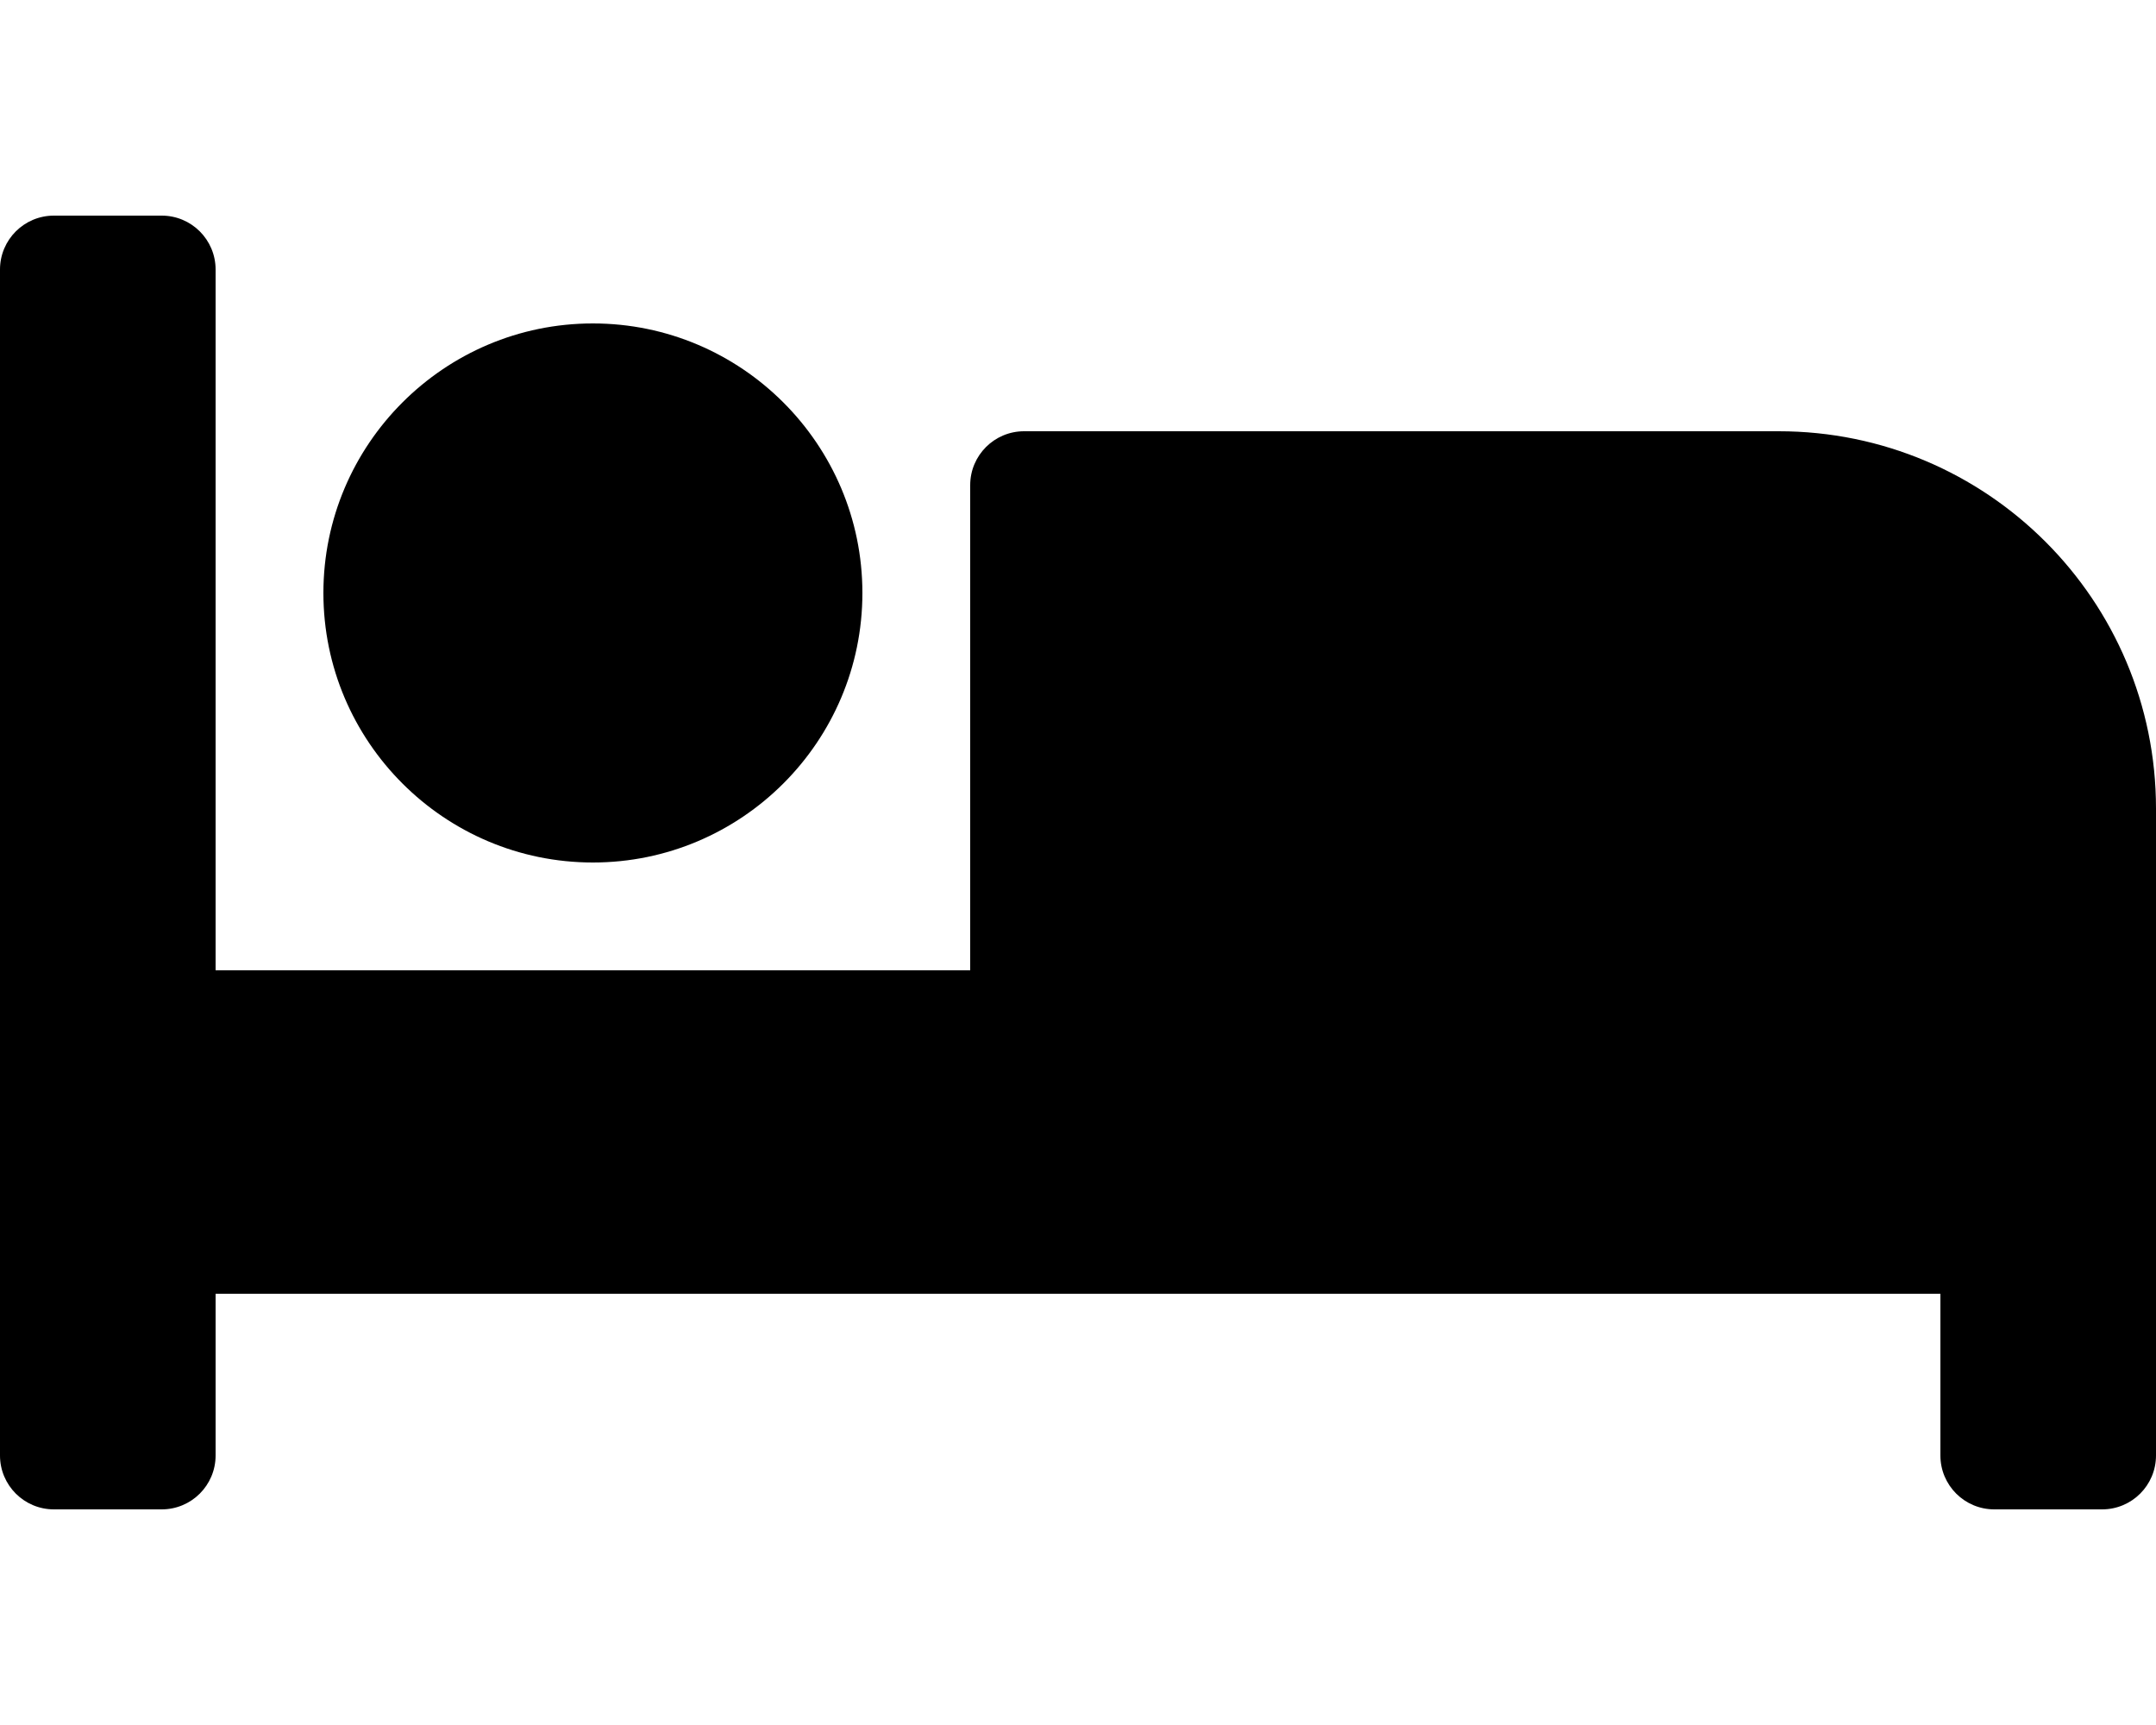
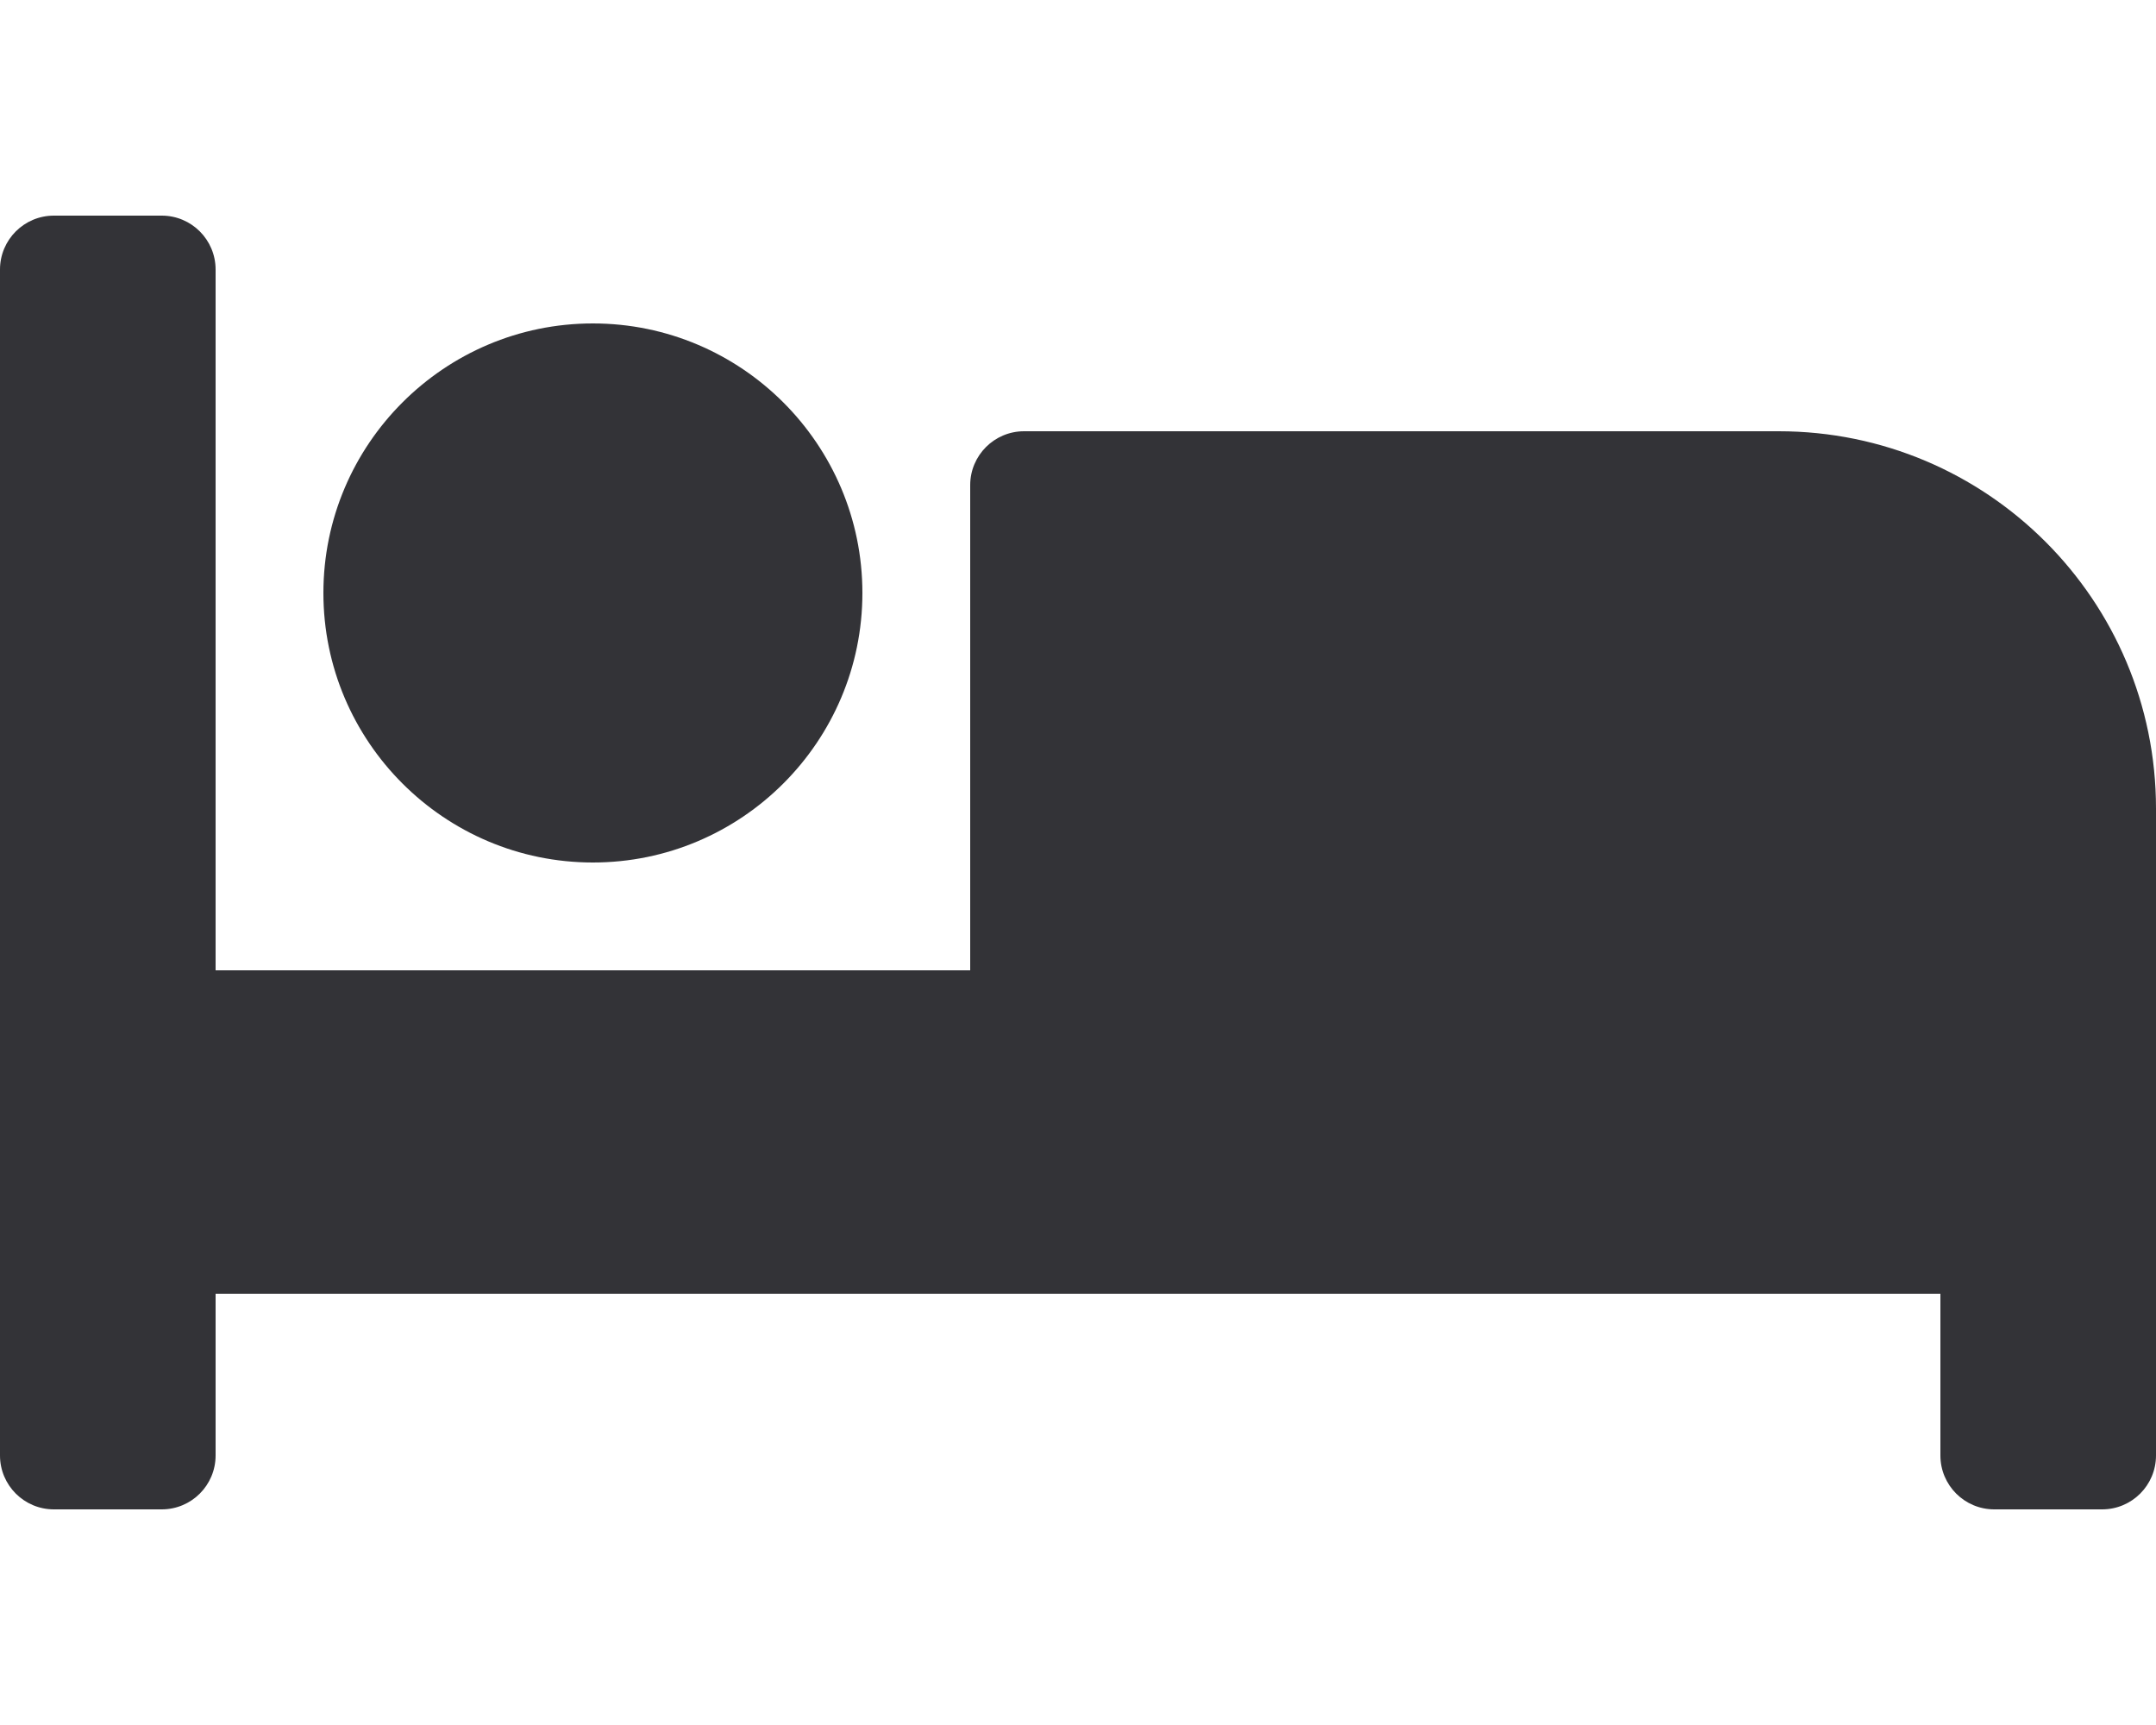
<svg xmlns="http://www.w3.org/2000/svg" viewBox="0 0 640 512">
-   <path d="M176 256c44.11 0 80-35.89 80-80s-35.89-80-80-80-80 35.89-80 80 35.89 80 80 80zm352-128H304c-8.84 0-16 7.16-16 16v144H64V80c0-8.84-7.16-16-16-16H16C7.16 64 0 71.16 0 80v352c0 8.84 7.16 16 16 16h32c8.84 0 16-7.16 16-16v-48h512v48c0 8.84 7.16 16 16 16h32c8.84 0 16-7.16 16-16V240c0-61.86-50.14-112-112-112z" />
+   <path d="M176 256c44.11 0 80-35.89 80-80s-35.89-80-80-80-80 35.89-80 80 35.89 80 80 80zm352-128H304c-8.84 0-16 7.16-16 16v144H64V80c0-8.84-7.16-16-16-16H16C7.16 64 0 71.16 0 80v352c0 8.84 7.16 16 16 16h32c8.84 0 16-7.16 16-16v-48h512v48c0 8.84 7.16 16 16 16h32c8.84 0 16-7.16 16-16V240c0-61.86-50.14-112-112-112z" fill="#333337" />
</svg>
